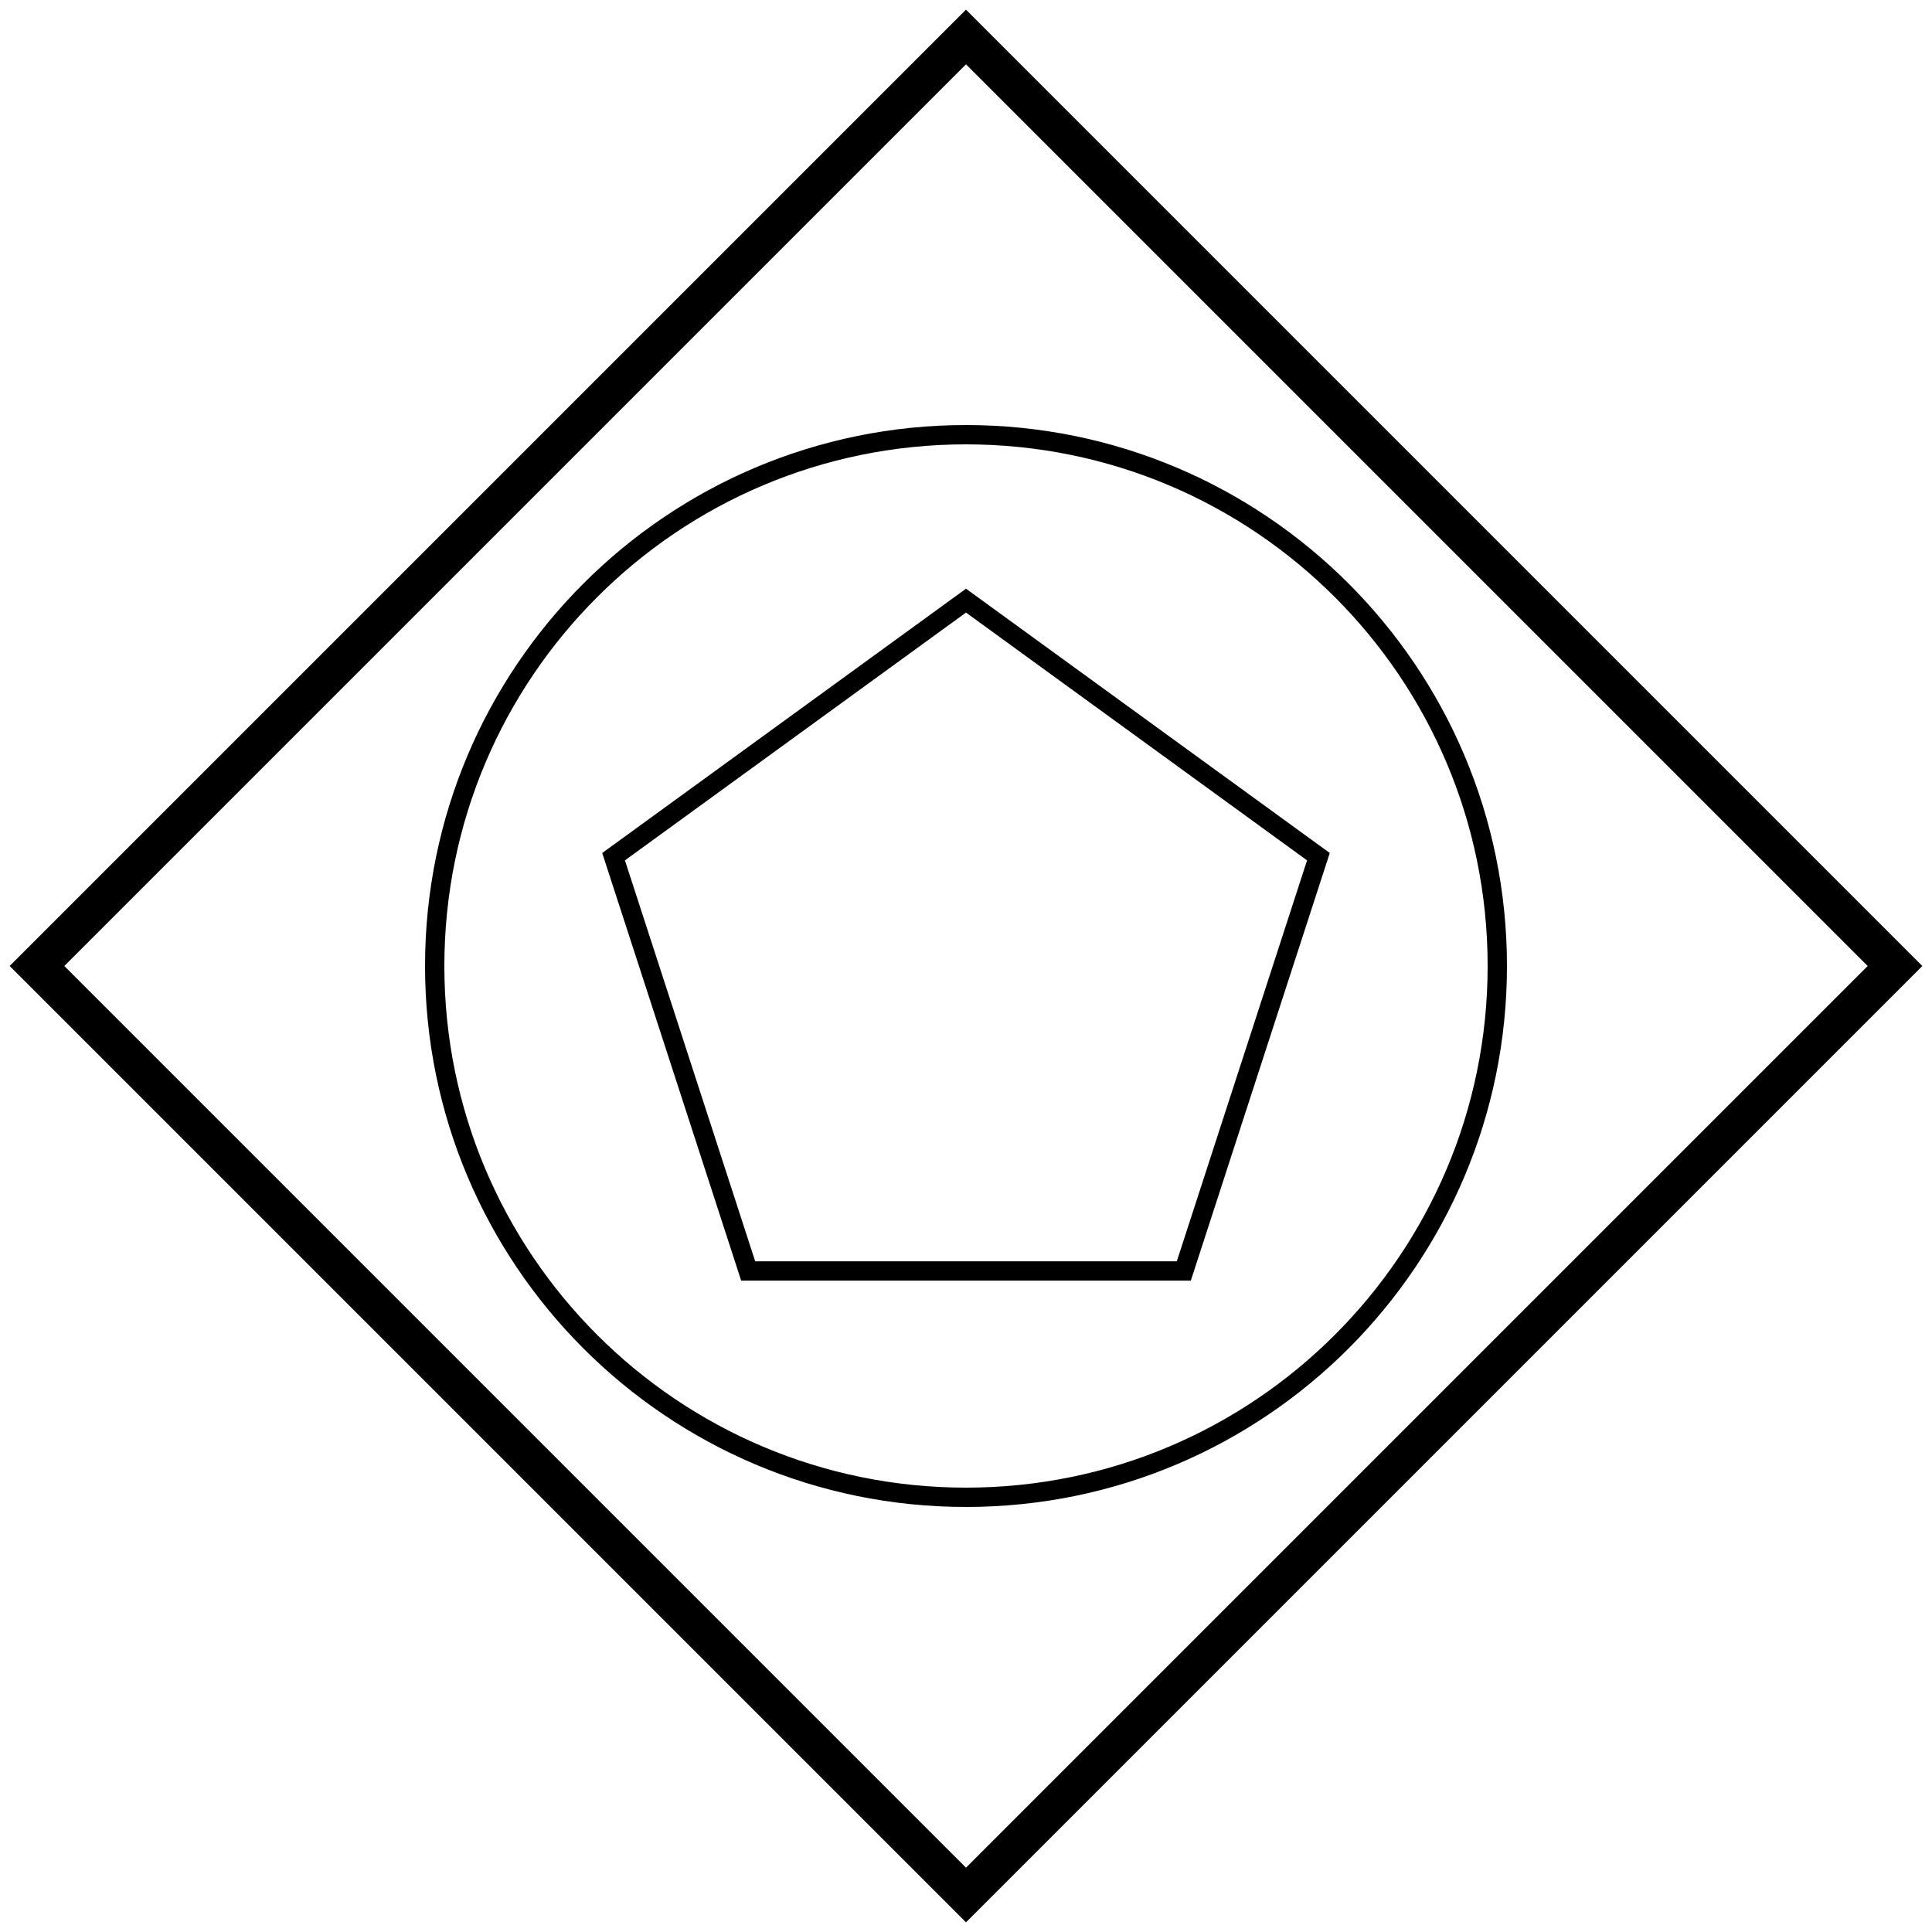
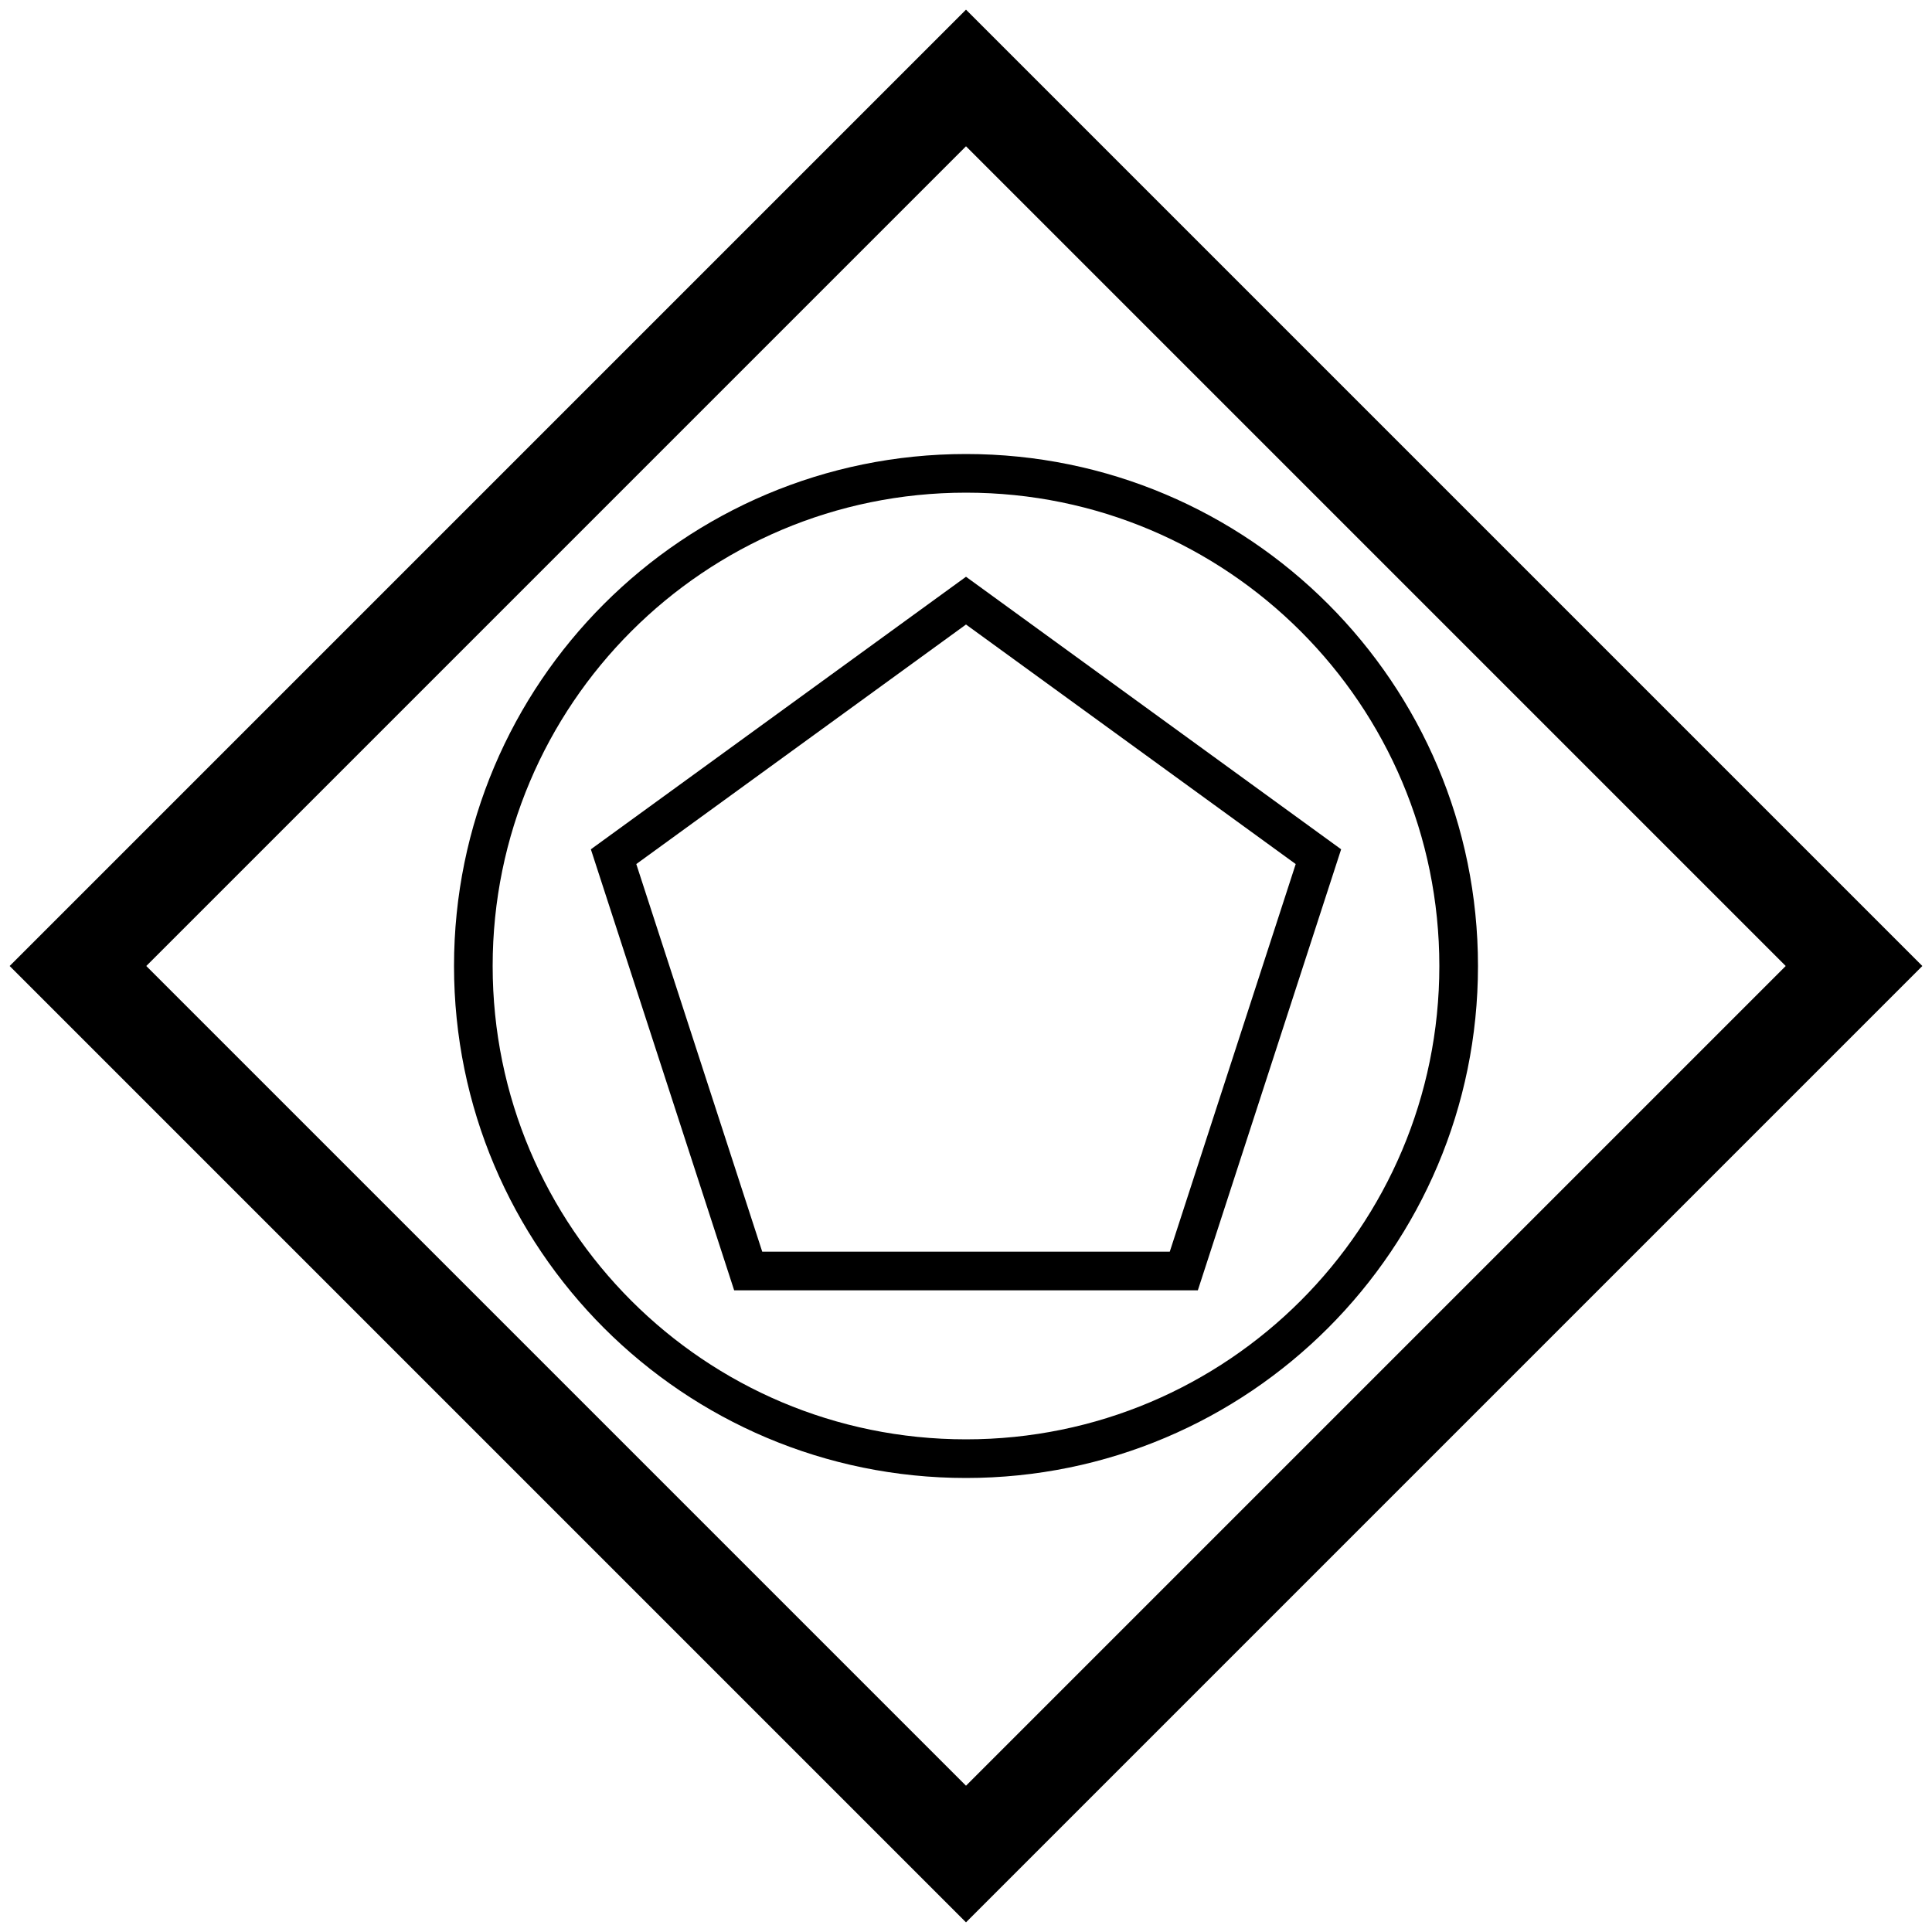
<svg xmlns="http://www.w3.org/2000/svg" width="2000" height="2000" viewBox="0 0 2000 2000" id="svg2" version="1.1">
  <defs id="defs4" />
  <g id="layer1" transform="translate(0,947.6378)">
-     <rect style="opacity:1;fill:none;fill-opacity:0.098;stroke:#000000;stroke-width:40;stroke-linecap:round;stroke-miterlimit:4;stroke-dasharray:none;stroke-opacity:1" id="rect4135" width="1360.071" height="1360.071" x="64.097" y="-1350.117" transform="matrix(0.7071068,0.7071068,-0.7071068,0.7071068,0,0)" />
-     <path style="opacity:1;fill:none;fill-opacity:1;stroke:#000000;stroke-width:16.684;stroke-linecap:round;stroke-miterlimit:4;stroke-dasharray:none;stroke-opacity:1" id="path4140" d="m 880,352.362 221.115,-304.338 357.771,116.247 0,376.183 -357.771,116.247 z" transform="matrix(0,1.198751,-1.198751,0,1422.395,-1380.765)" />
-     <circle style="opacity:1;fill:none;fill-opacity:1;stroke:#000000;stroke-width:20;stroke-linecap:round;stroke-miterlimit:4;stroke-dasharray:none;stroke-opacity:1" id="path4136" cx="1000" cy="52.362" r="550" />
+     <rect style="opacity:1;fill:none;fill-opacity:0.098;stroke:#000000;stroke-width:100;stroke-linecap:round;stroke-miterlimit:4;stroke-dasharray:none;stroke-opacity:1" id="rect4135" width="1300.071" height="1300.071" x="94.097" y="-1320.117" transform="matrix(0.7071068,0.7071068,-0.7071068,0.7071068,0,0)" />
+     <path style="opacity:1;fill:none;fill-opacity:1;stroke:#000000;stroke-width:33.368;stroke-linecap:round;stroke-miterlimit:4;stroke-dasharray:none;stroke-opacity:1" id="path4140" d="m 880,352.362 221.115,-304.338 357.771,116.247 0,376.183 -357.771,116.247 z" transform="matrix(0,1.198751,-1.198751,0,1422.394,-1380.765)" />
+     <circle style="opacity:1;fill:none;fill-opacity:1;stroke:#000000;stroke-width:40;stroke-linecap:round;stroke-miterlimit:4;stroke-dasharray:none;stroke-opacity:1" id="path4136" cx="1000" cy="52.362" r="510" />
  </g>
</svg>
